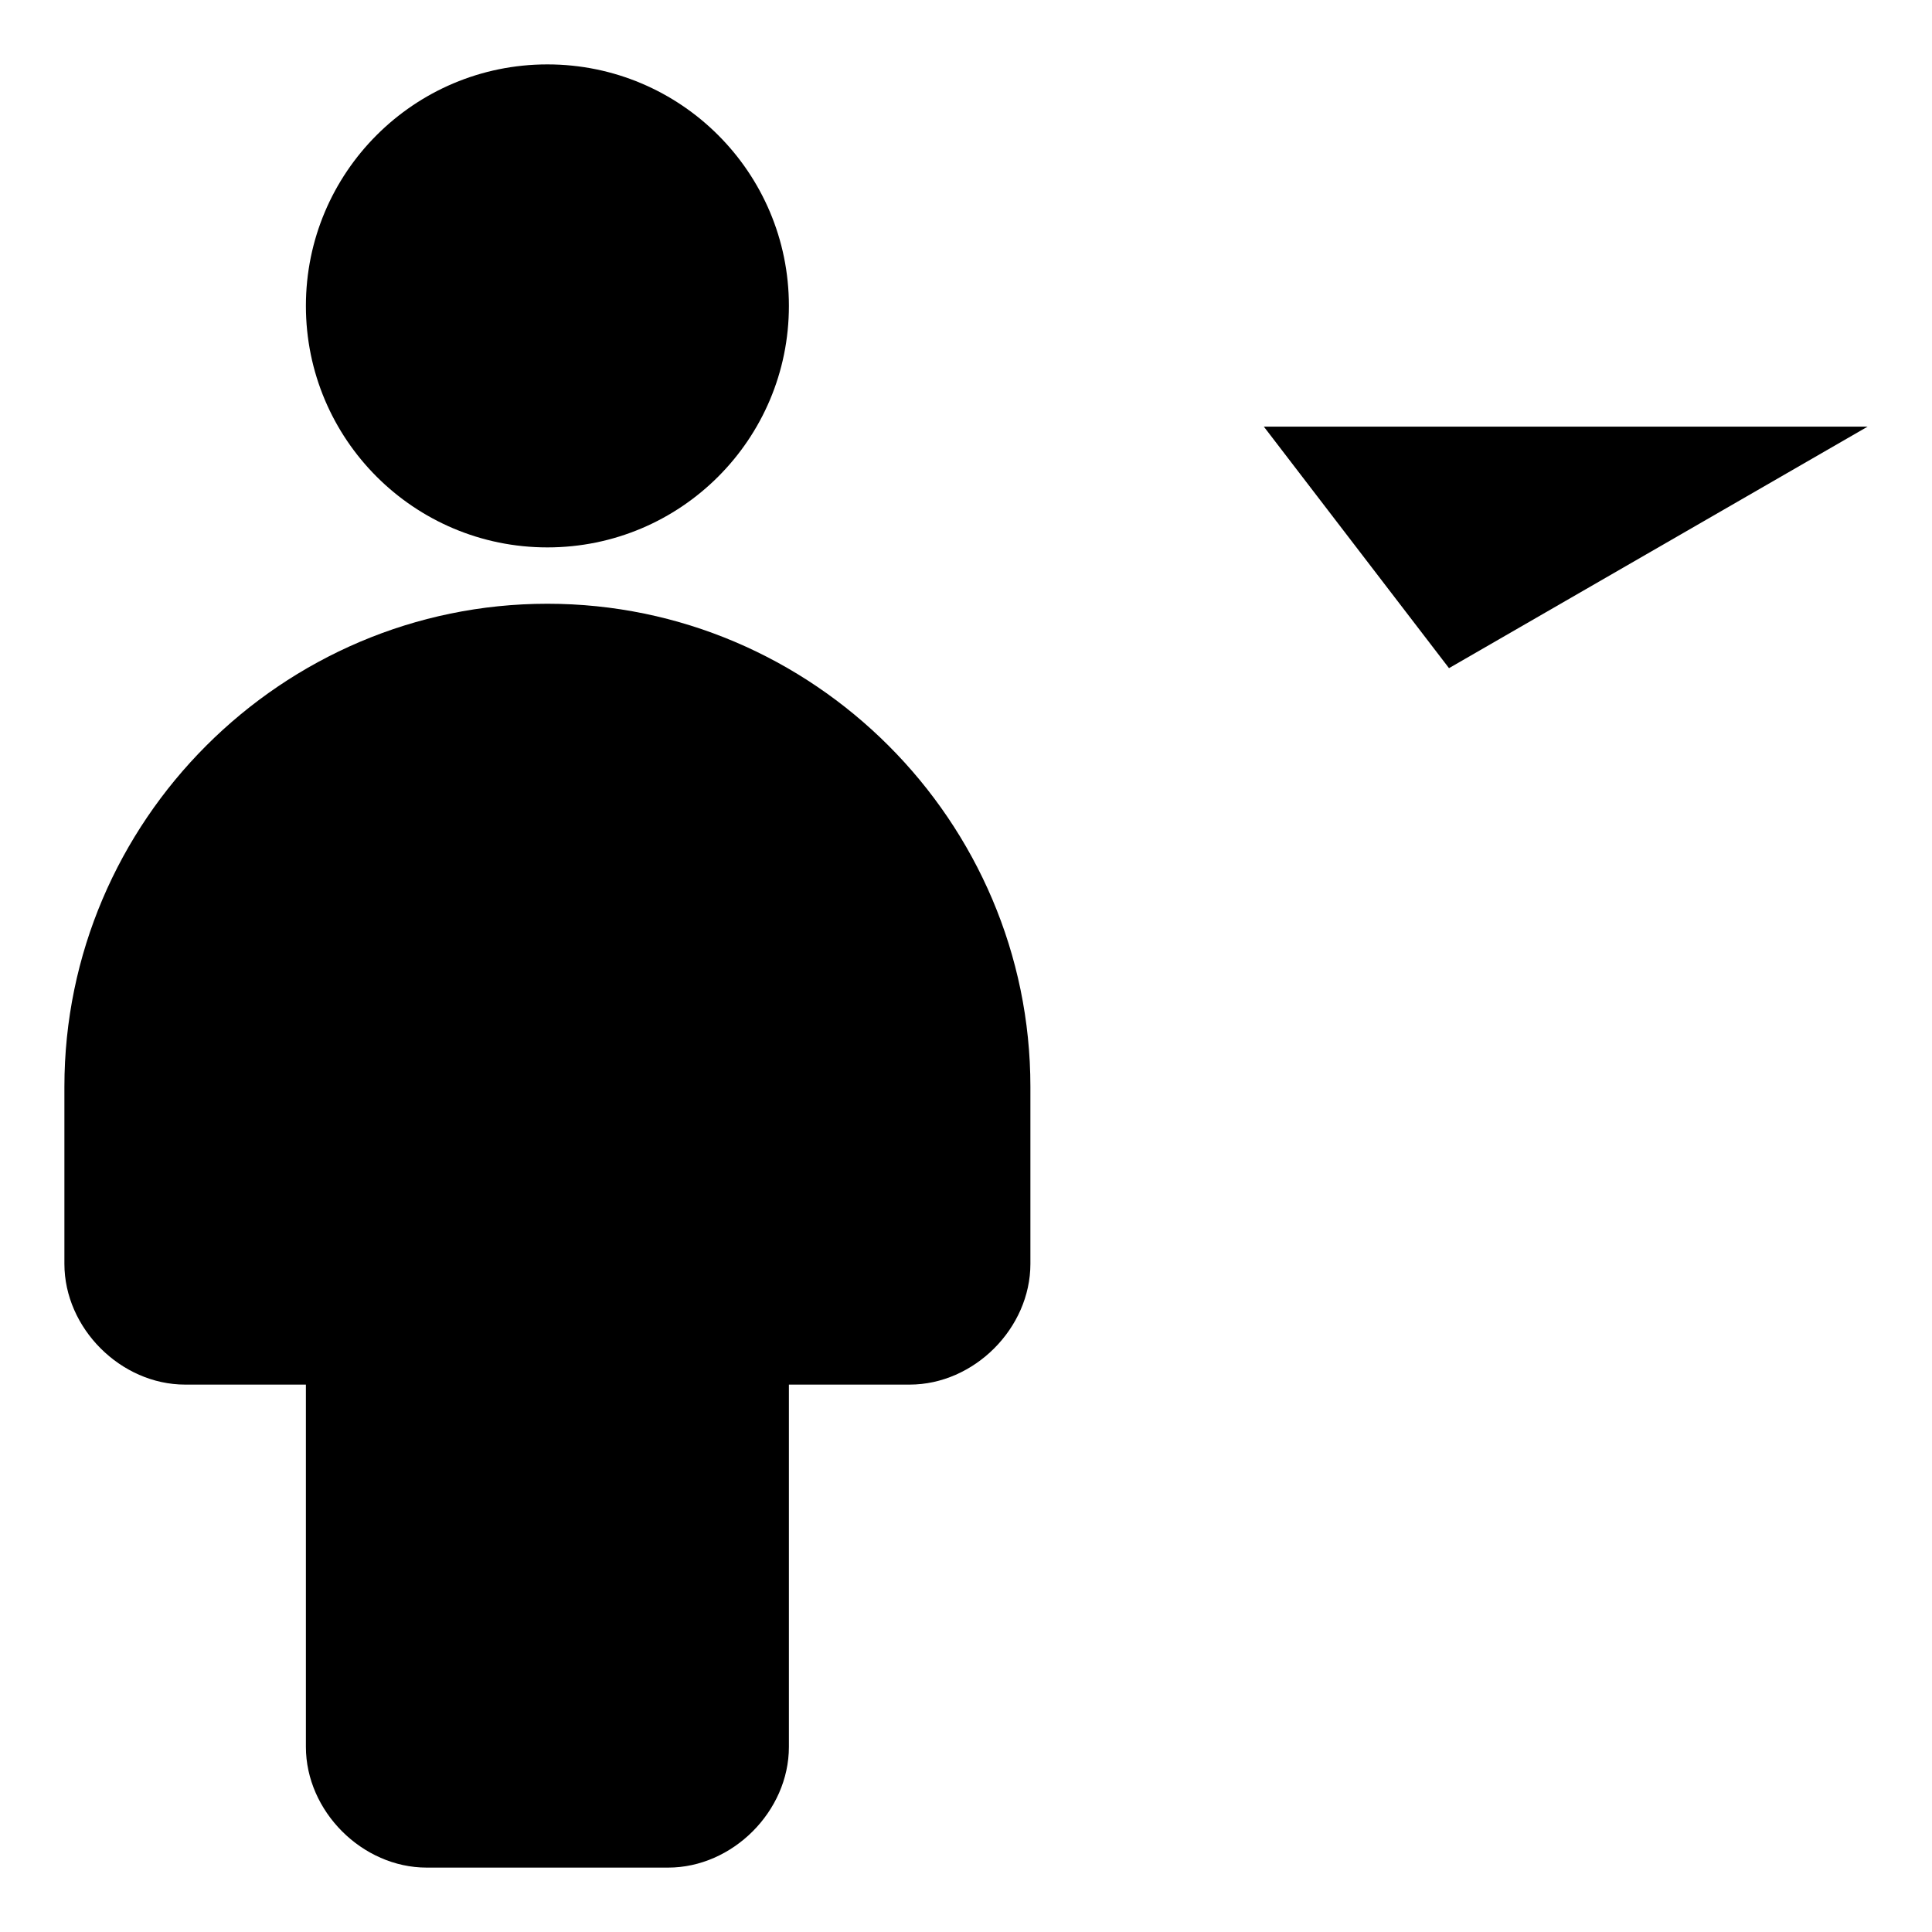
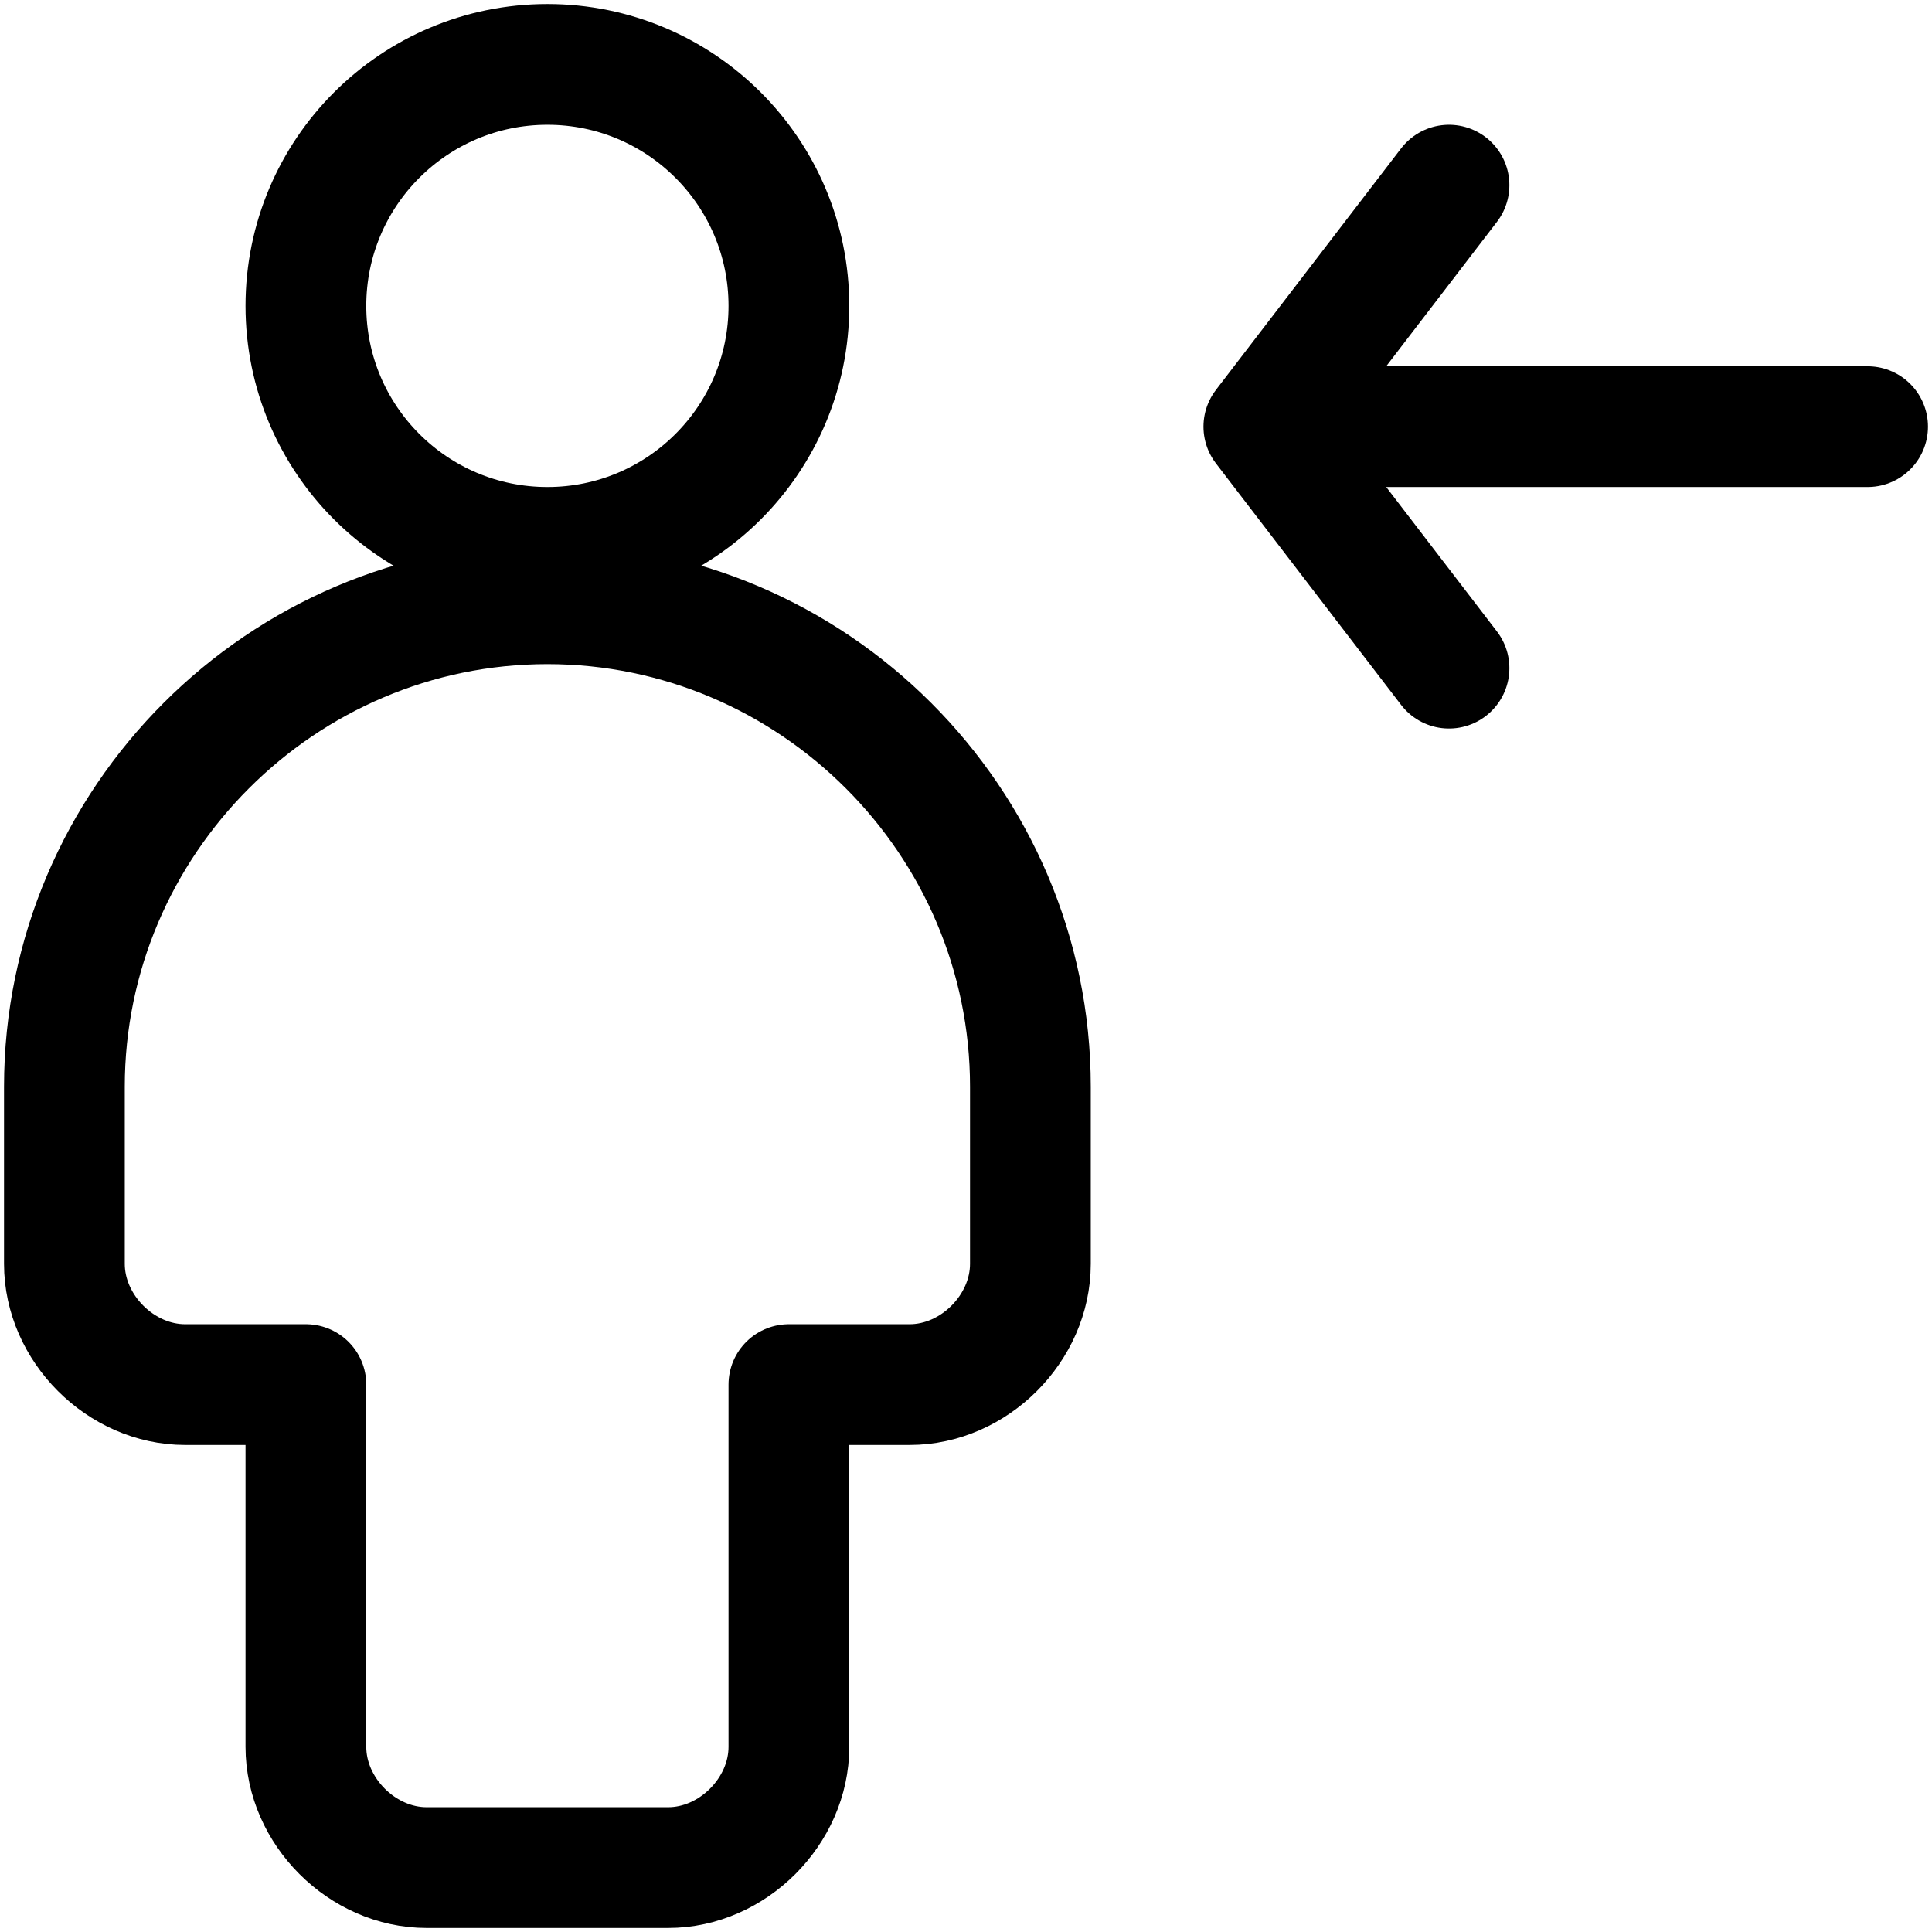
<svg xmlns="http://www.w3.org/2000/svg" id="m-svg__role-assignation" viewBox="0 0 24 24">
-   <path class="st0" d="M18 8.3l-2.3-3h7.5M18 2.3l-2.3 3" />
-   <circle class="st1" cx="6.8" cy="3.8" r="3" />
-   <path class="st1" d="M6.8 7.5c-3.3 0-6 2.7-6 6v2.2c0 .8.7 1.5 1.5 1.5h1.5v4.5c0          .8.7 1.5 1.5 1.5h3c.8 0 1.5-.7 1.5-1.5v-4.5h1.5c.8 0 1.5-.7 1.5-1.5v-2.2c0-3.3-2.7-6-6-6z" />
+   <path d="M18 8.3l-2.3-3h7.5m-5.2-3l-2.3 3" fill="none" stroke="currentColor" stroke-width="1.5" stroke-linejoin="round" stroke-linecap="round" />
+   <circle fill="none" stroke="currentColor" stroke-width="1.5" stroke-linejoin="round" stroke-linecap="round" cx="6.8" cy="3.8" r="3" />
+   <path fill="none" stroke="currentColor" stroke-width="1.5" stroke-linejoin="round" stroke-linecap="round" d="M6.8 7.5c-3.3 0-6 2.7-6 6v2.2c0 .8.7 1.5 1.5 1.5h1.5v4.5c0 .8.7 1.5 1.5 1.5h3c.8 0 1.5-.7 1.5-1.5v-4.5h1.5c.8 0 1.5-.7 1.5-1.5v-2.2c0-3.3-2.7-6-6-6z" />
</svg>
